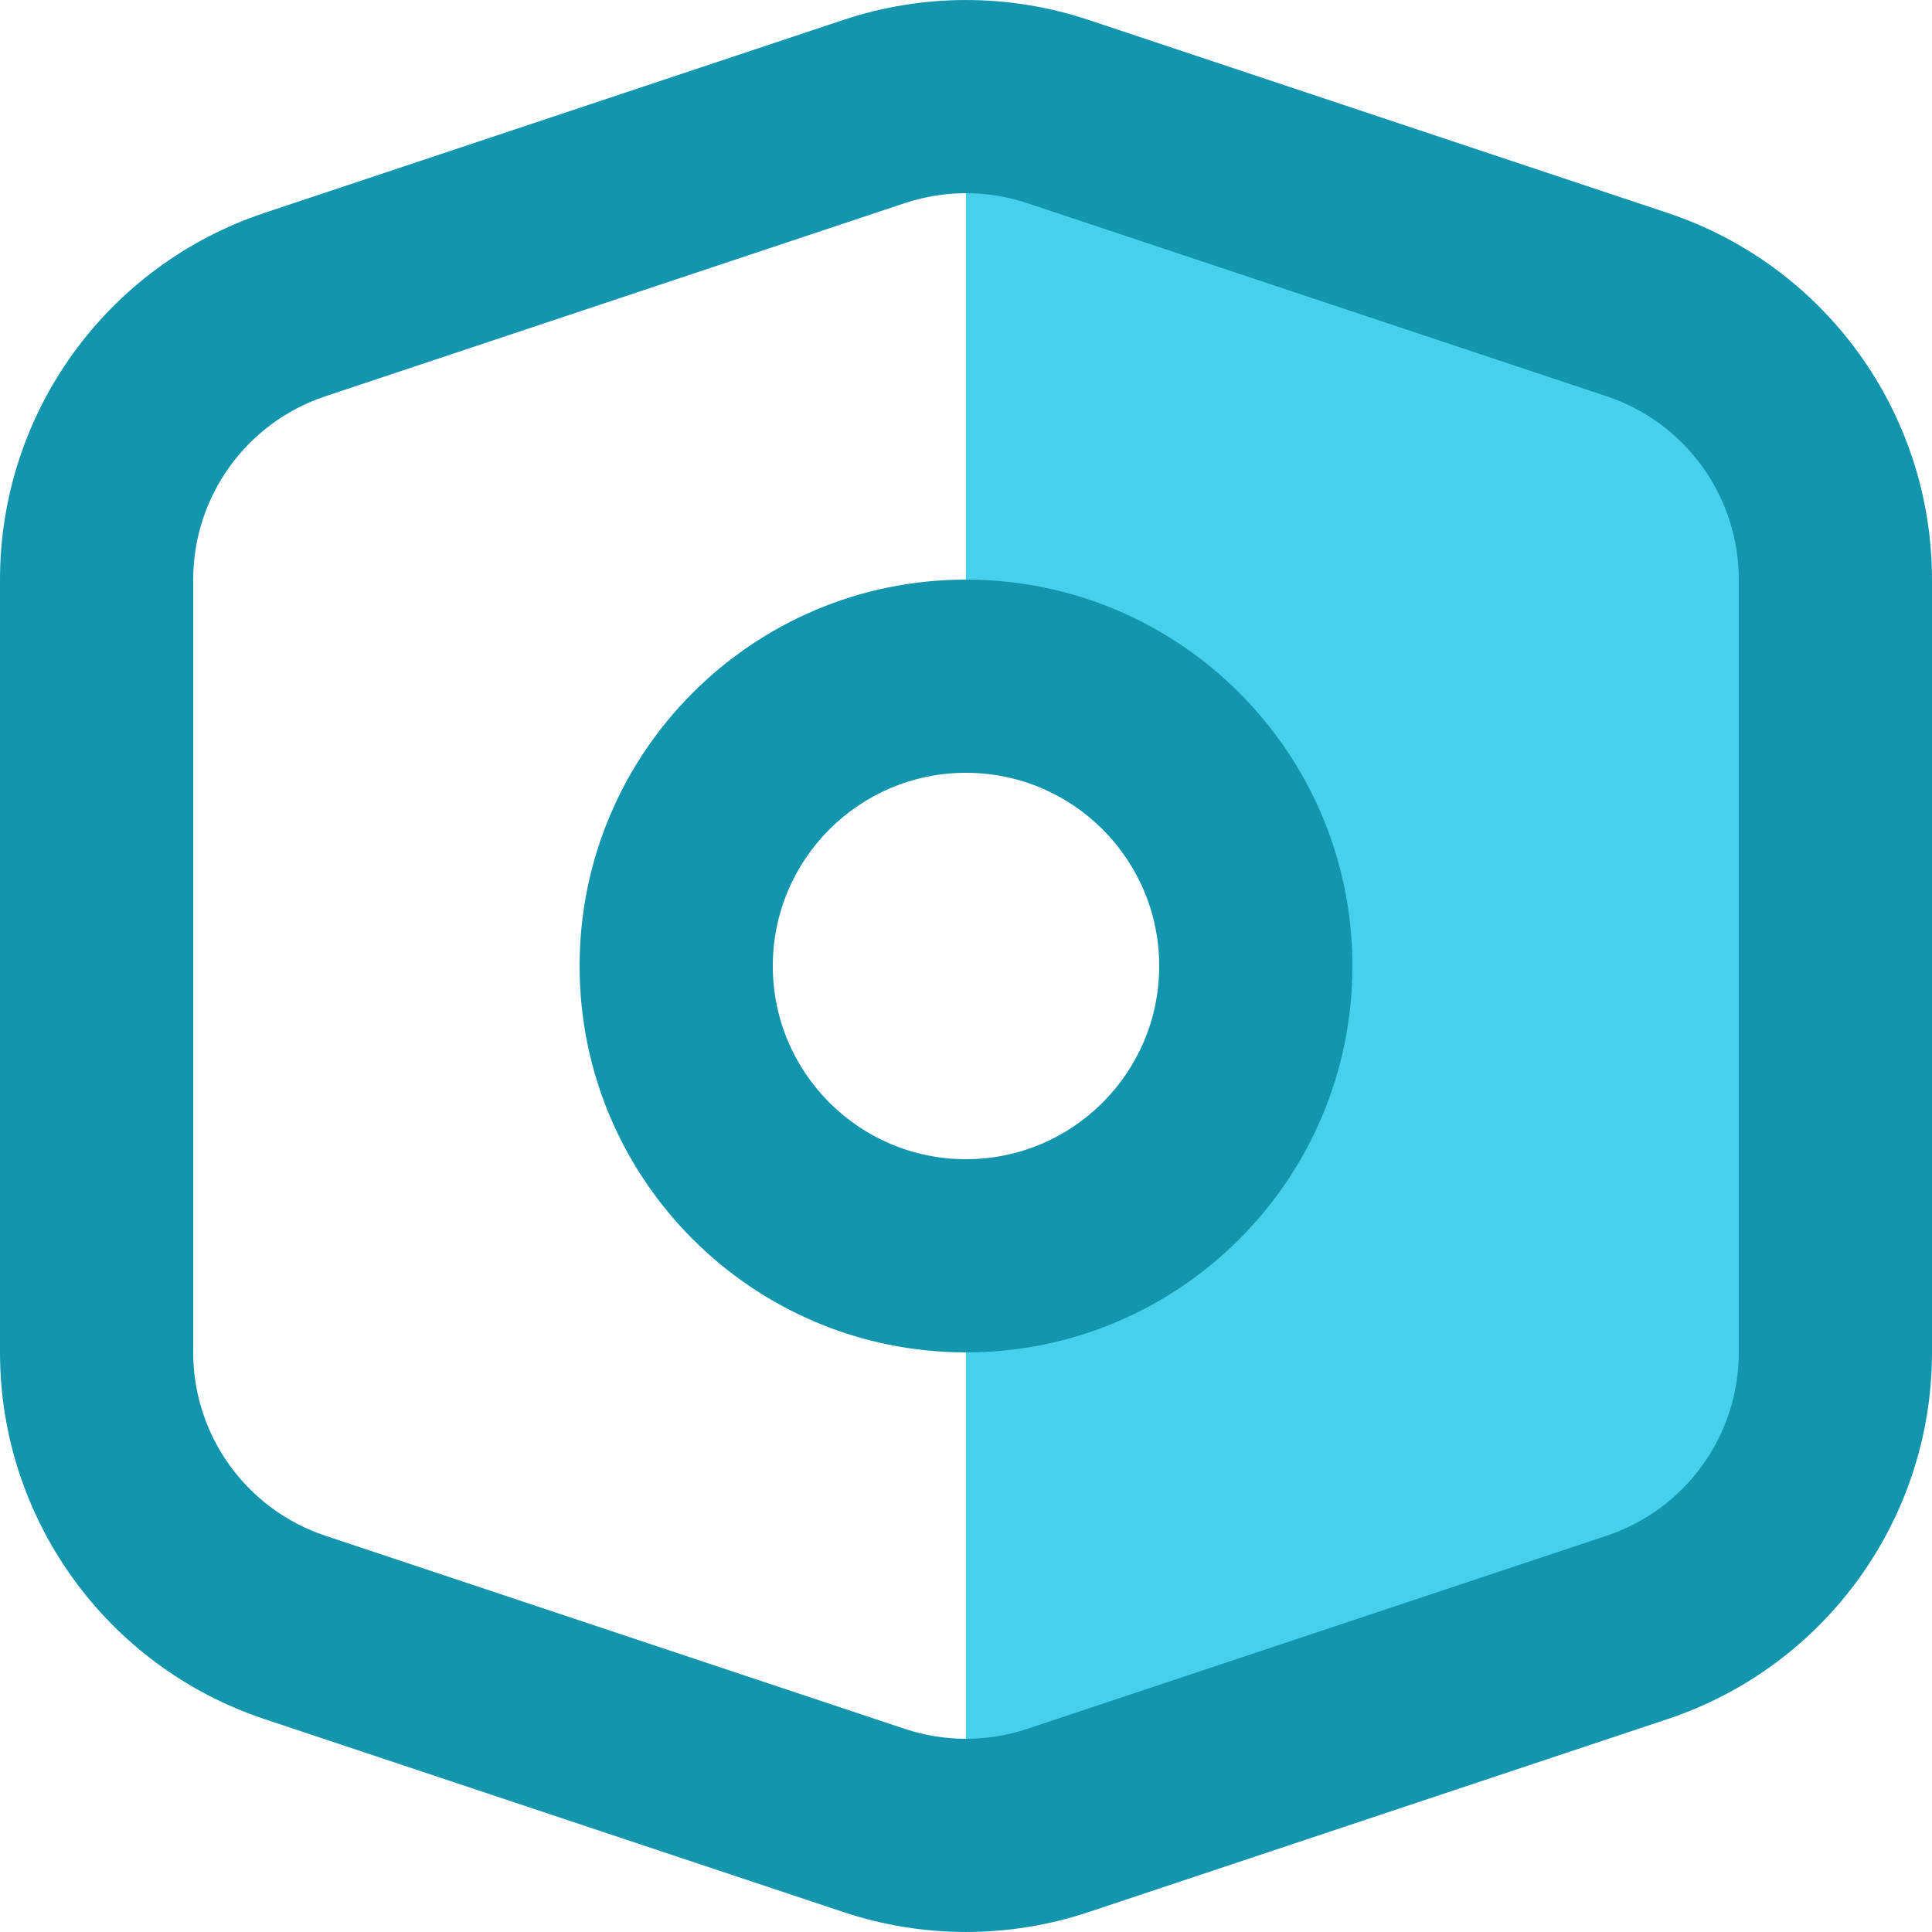
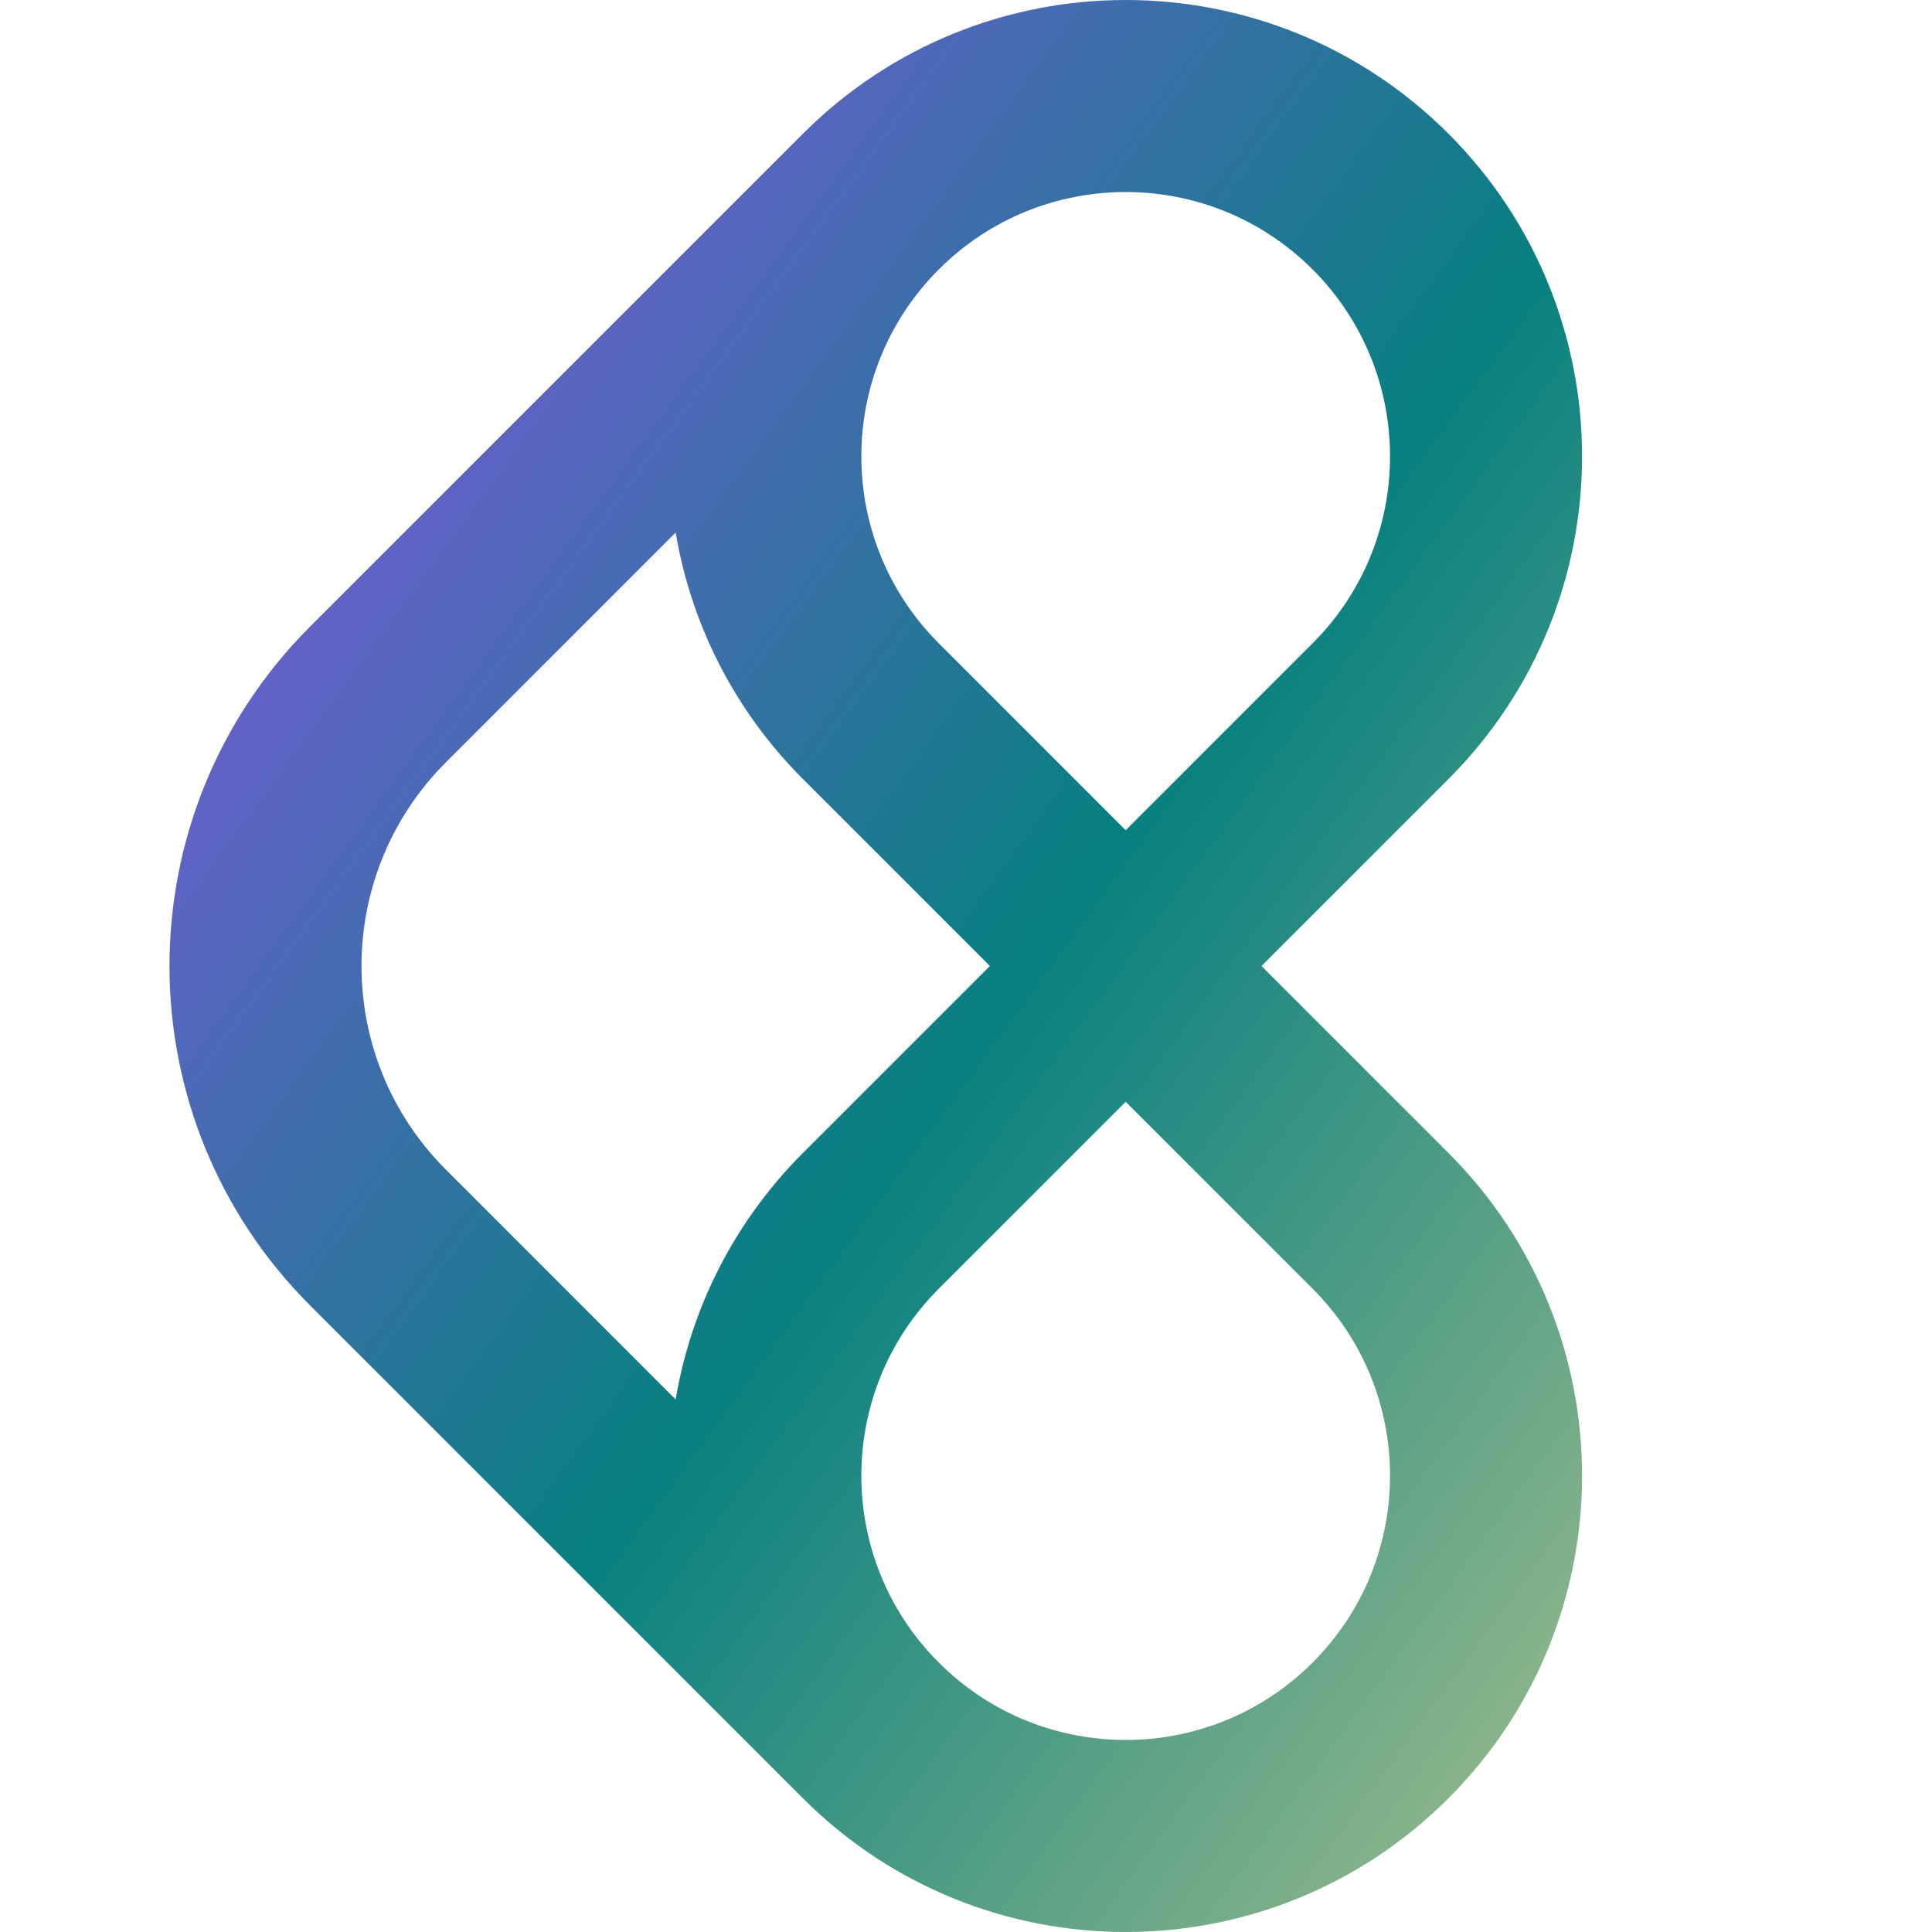
<svg xmlns="http://www.w3.org/2000/svg" width="32" height="32" viewBox="0 0 32 32" fill="none">
-   <path fill-rule="evenodd" clip-rule="evenodd" d="M13.976 0.328C15.29 -0.109 16.71 -0.109 18.024 0.328L27.624 3.528C30.237 4.4 32 6.845 32 9.6V22.4C32 25.155 30.237 27.6 27.624 28.472L18.024 31.672C16.71 32.109 15.29 32.109 13.976 31.672L4.376 28.472C1.763 27.6 5.93066e-06 25.155 5.93066e-06 22.4V9.6C5.93066e-06 6.845 1.763 4.4 4.376 3.528L13.976 0.328ZM16 9.6C12.465 9.6 9.6 12.465 9.6 16C9.6 19.535 12.465 22.4 16 22.4V28.8C15.658 28.8 15.316 28.745 14.988 28.636L5.388 25.436C4.081 25 3.2 23.777 3.2 22.4V9.6C3.2 8.223 4.081 7 5.388 6.564L14.988 3.364C15.316 3.255 15.658 3.2 16 3.2V9.6ZM12.8 16C12.8 17.767 14.233 19.2 16 19.2C17.767 19.2 19.2 17.767 19.2 16C19.2 14.233 17.767 12.8 16 12.8C14.233 12.8 12.8 14.233 12.8 16Z" fill="#1395AE" />
-   <path d="M22.4 16C22.4 19.535 19.535 22.4 16 22.4V28.8C16.342 28.8 16.684 28.745 17.012 28.636L26.612 25.436C27.919 25 28.8 23.777 28.8 22.4L28.8 9.6C28.8 8.223 27.919 7 26.612 6.564L17.012 3.364C16.683 3.255 16.342 3.2 16 3.2L16 9.6C19.535 9.6 22.4 12.465 22.4 16Z" fill="#47D0EB" />
+   <path fill-rule="evenodd" clip-rule="evenodd" d="M13.296 2.218C13.297 2.217 13.299 2.215 13.3 2.214C16.252 -0.738 21.038 -0.738 23.99 2.214C26.942 5.166 26.942 9.952 23.99 12.904L20.894 16L23.99 19.096C26.942 22.048 26.942 26.834 23.99 29.786C21.038 32.738 16.252 32.738 13.3 29.786L5.136 21.622C2.031 18.517 2.031 13.483 5.136 10.378L13.296 2.218ZM13.3 12.904L16.396 16L13.3 19.096C12.146 20.25 11.443 21.684 11.191 23.18L7.385 19.373C5.522 17.51 5.522 14.49 7.385 12.627L11.191 8.82C11.443 10.316 12.146 11.75 13.3 12.904ZM15.549 4.463C15.548 4.464 15.547 4.465 15.546 4.466C13.839 6.176 13.84 8.946 15.549 10.655L18.645 13.751L21.741 10.655C23.451 8.945 23.451 6.173 21.741 4.463C20.031 2.753 17.259 2.753 15.549 4.463ZM21.741 27.537C23.451 25.827 23.451 23.055 21.741 21.345L18.645 18.249L15.549 21.345C13.839 23.055 13.839 25.827 15.549 27.537C17.259 29.247 20.031 29.247 21.741 27.537Z" fill="url(#paint0_linear_1834_12)" />
+   <defs>
+     <linearGradient id="paint0_linear_1834_12" x1="2.807" y1="0" x2="33.3" y2="22.294" gradientUnits="userSpaceOnUse">
+       <stop stop-color="#994FF3" />
+       <stop offset="0.552" stop-color="#078080" />
+       <stop offset="1" stop-color="#A3BE8C" />
+     </linearGradient>
+   </defs>
</svg>
